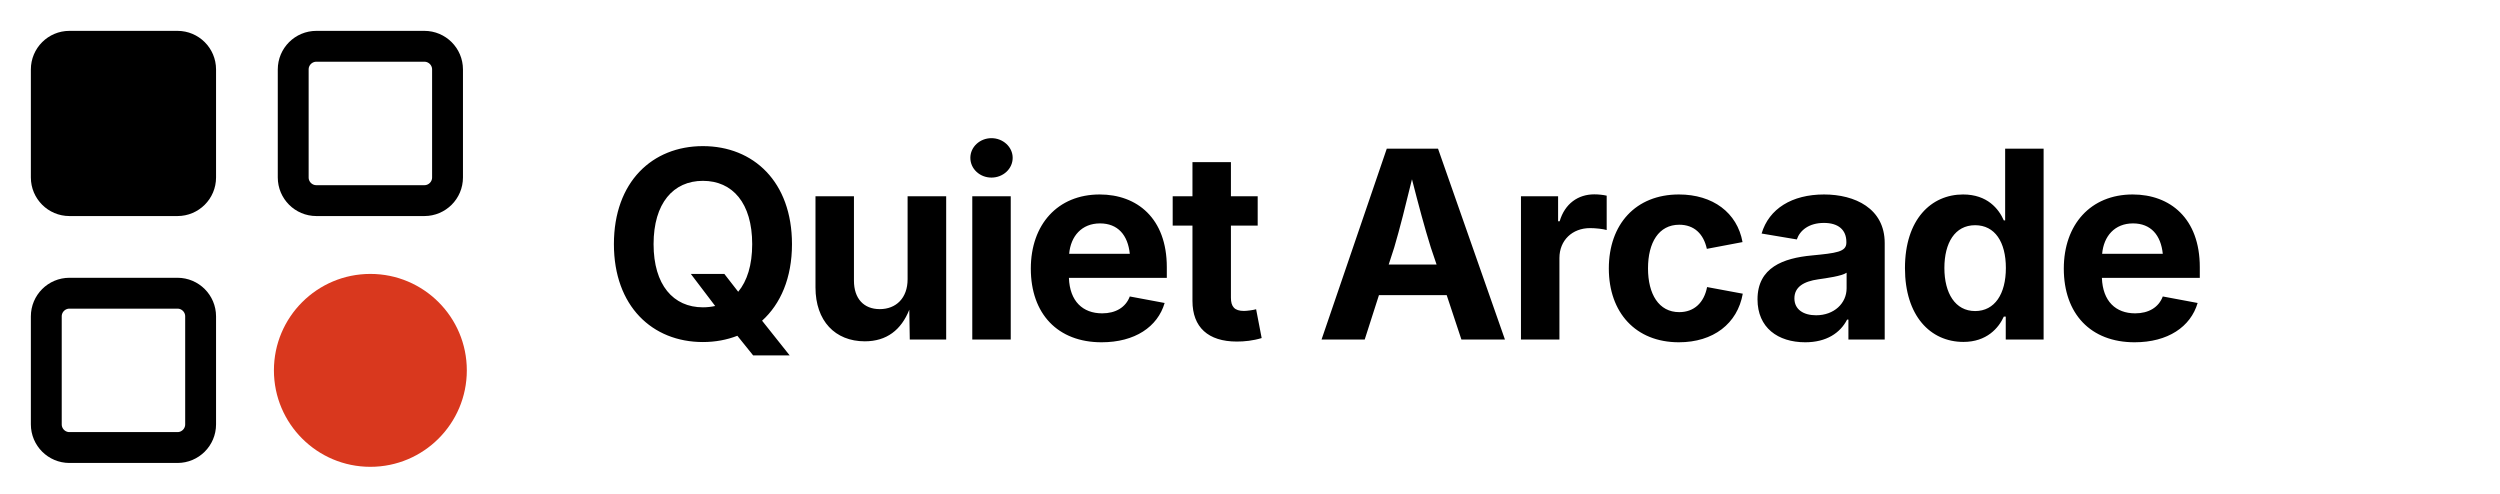
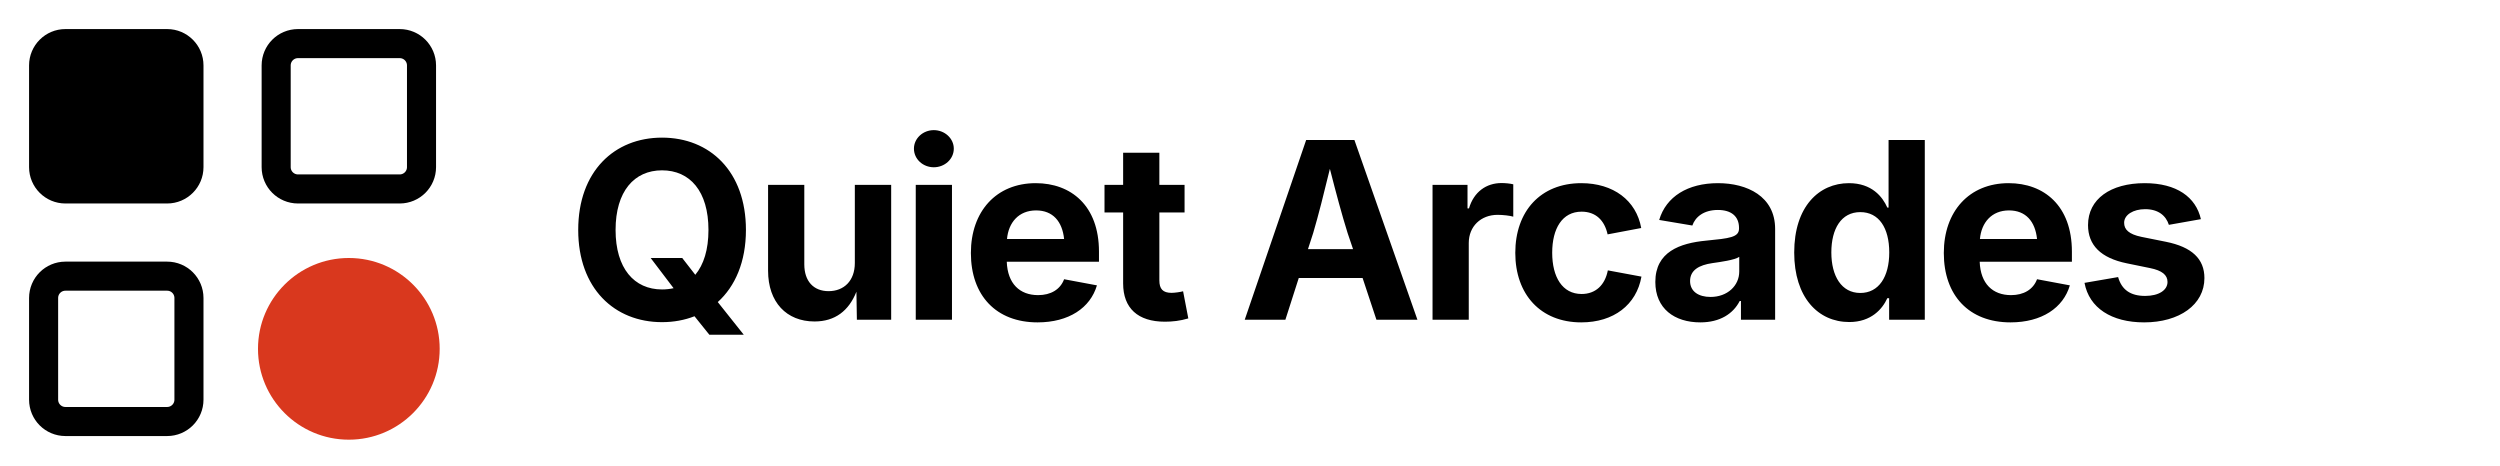
- <svg xmlns="http://www.w3.org/2000/svg" viewBox="0 0 324 64" width="324" height="64" fill="none" role="img" aria-labelledby="qa-horiz-title">
+ <svg xmlns="http://www.w3.org/2000/svg" viewBox="0 0 344 64" width="344" height="64" fill="none" role="img" aria-labelledby="qa-horiz-title">
  <g>
    <rect x="4" y="4" width="24" height="24" rx="5" fill="currentColor" />
    <rect x="38" y="6" width="20" height="20" rx="3" stroke="currentColor" stroke-width="4" />
    <rect x="6" y="38" width="20" height="20" rx="3" stroke="currentColor" stroke-width="4" />
    <circle cx="48" cy="48" r="12.5" fill="var(--qa-vermilion, #d9381e)" />
  </g>
-   <text x="78" y="44" fill="currentColor" font-family="'Inter', ui-sans-serif, system-ui, -apple-system, BlinkMacSystemFont, 'Segoe UI', Roboto, sans-serif" font-size="34" font-weight="700" letter-spacing="-0.025em">Quiet Arcade</text>
+   <text x="78" y="44" fill="currentColor" font-family="'Inter', ui-sans-serif, system-ui, -apple-system, BlinkMacSystemFont, 'Segoe UI', Roboto, sans-serif" font-size="34" font-weight="700" letter-spacing="-0.025em">Quiet Arcades</text>
</svg>
